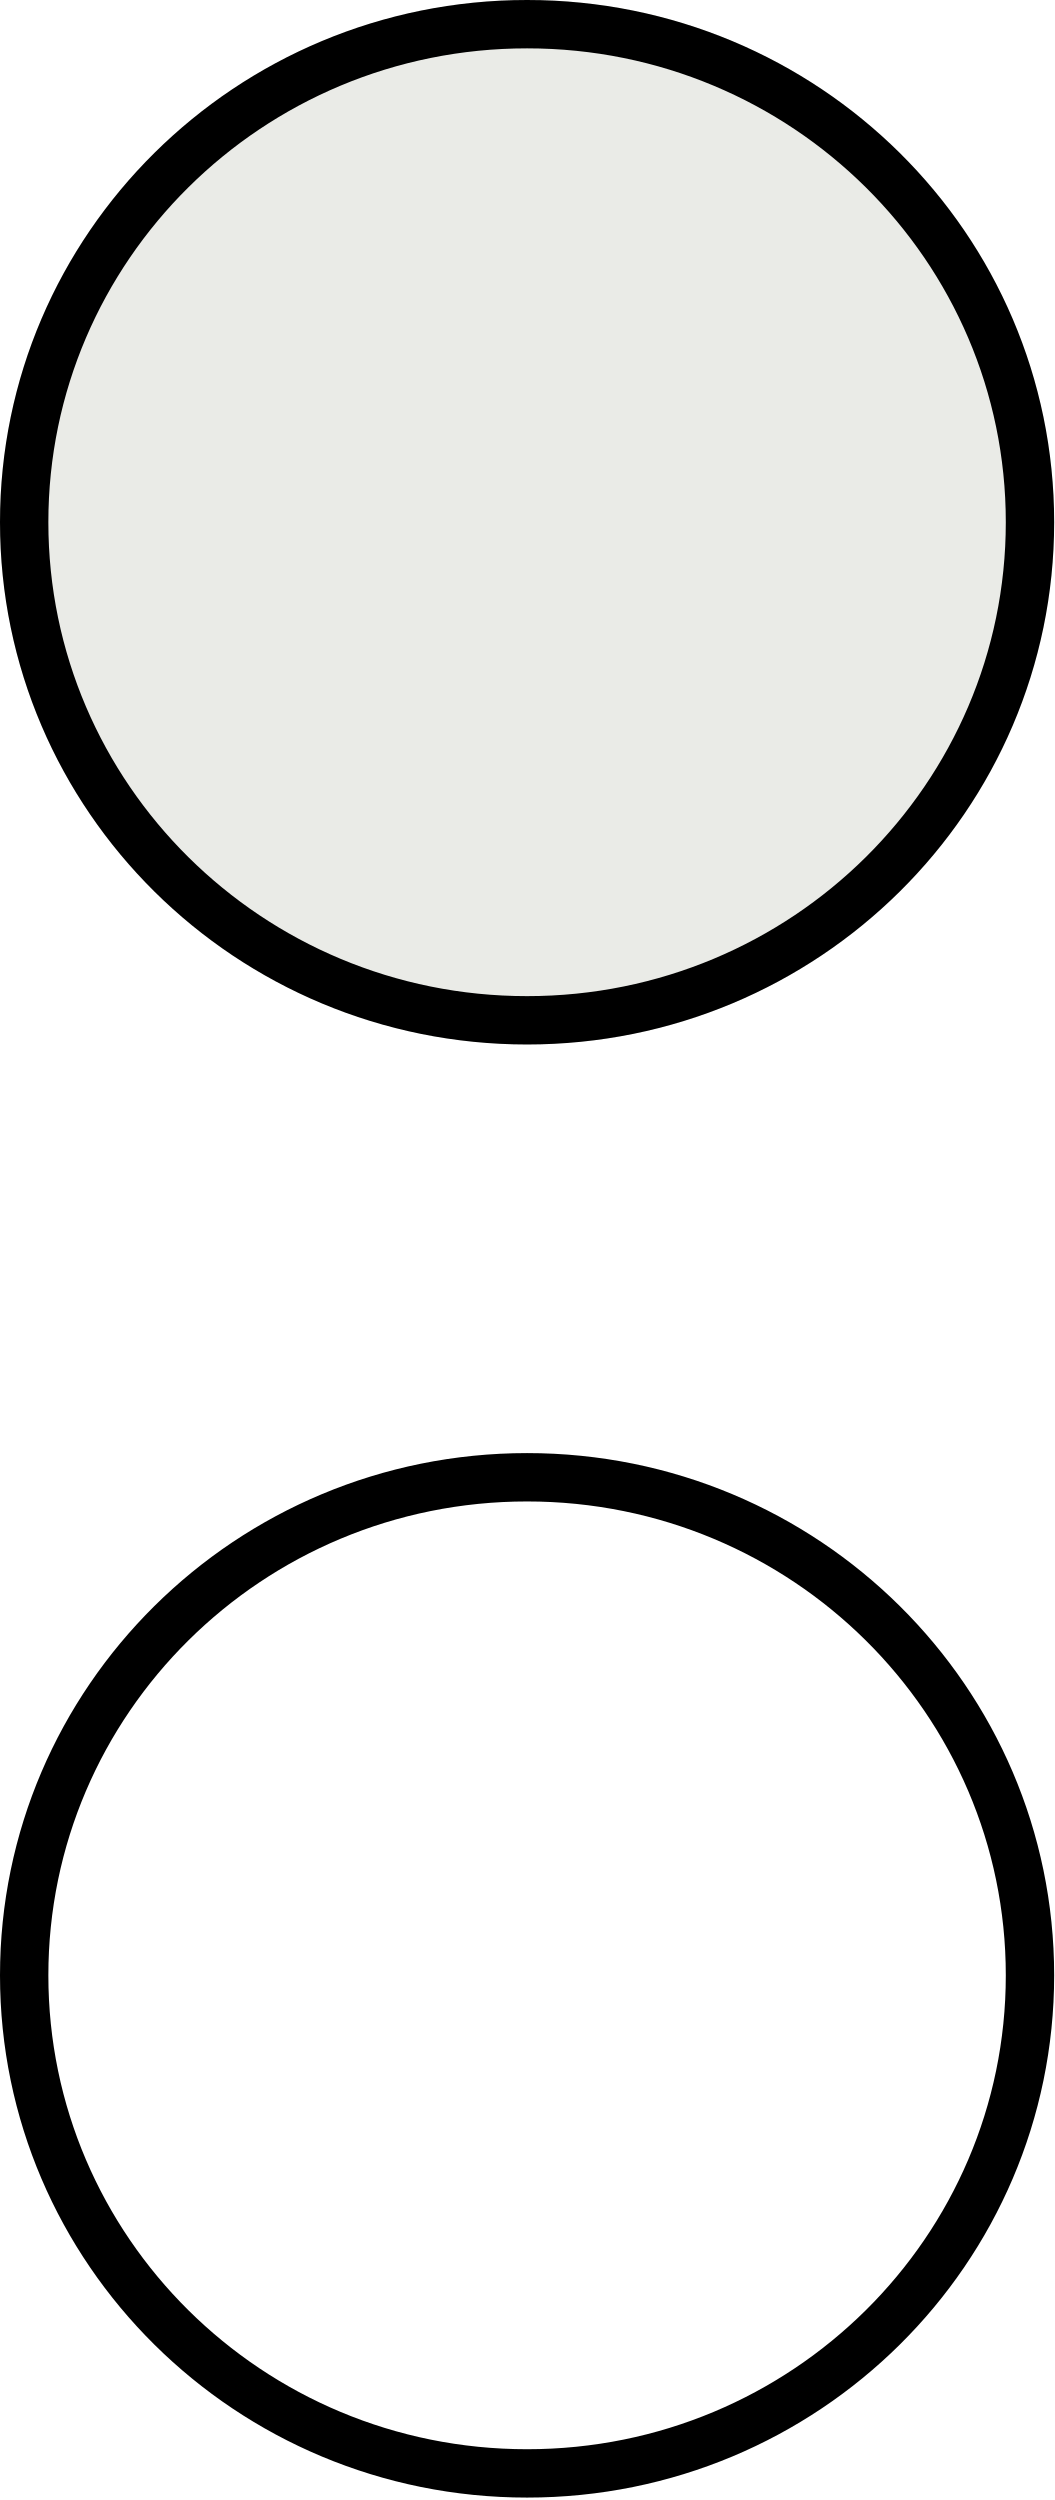
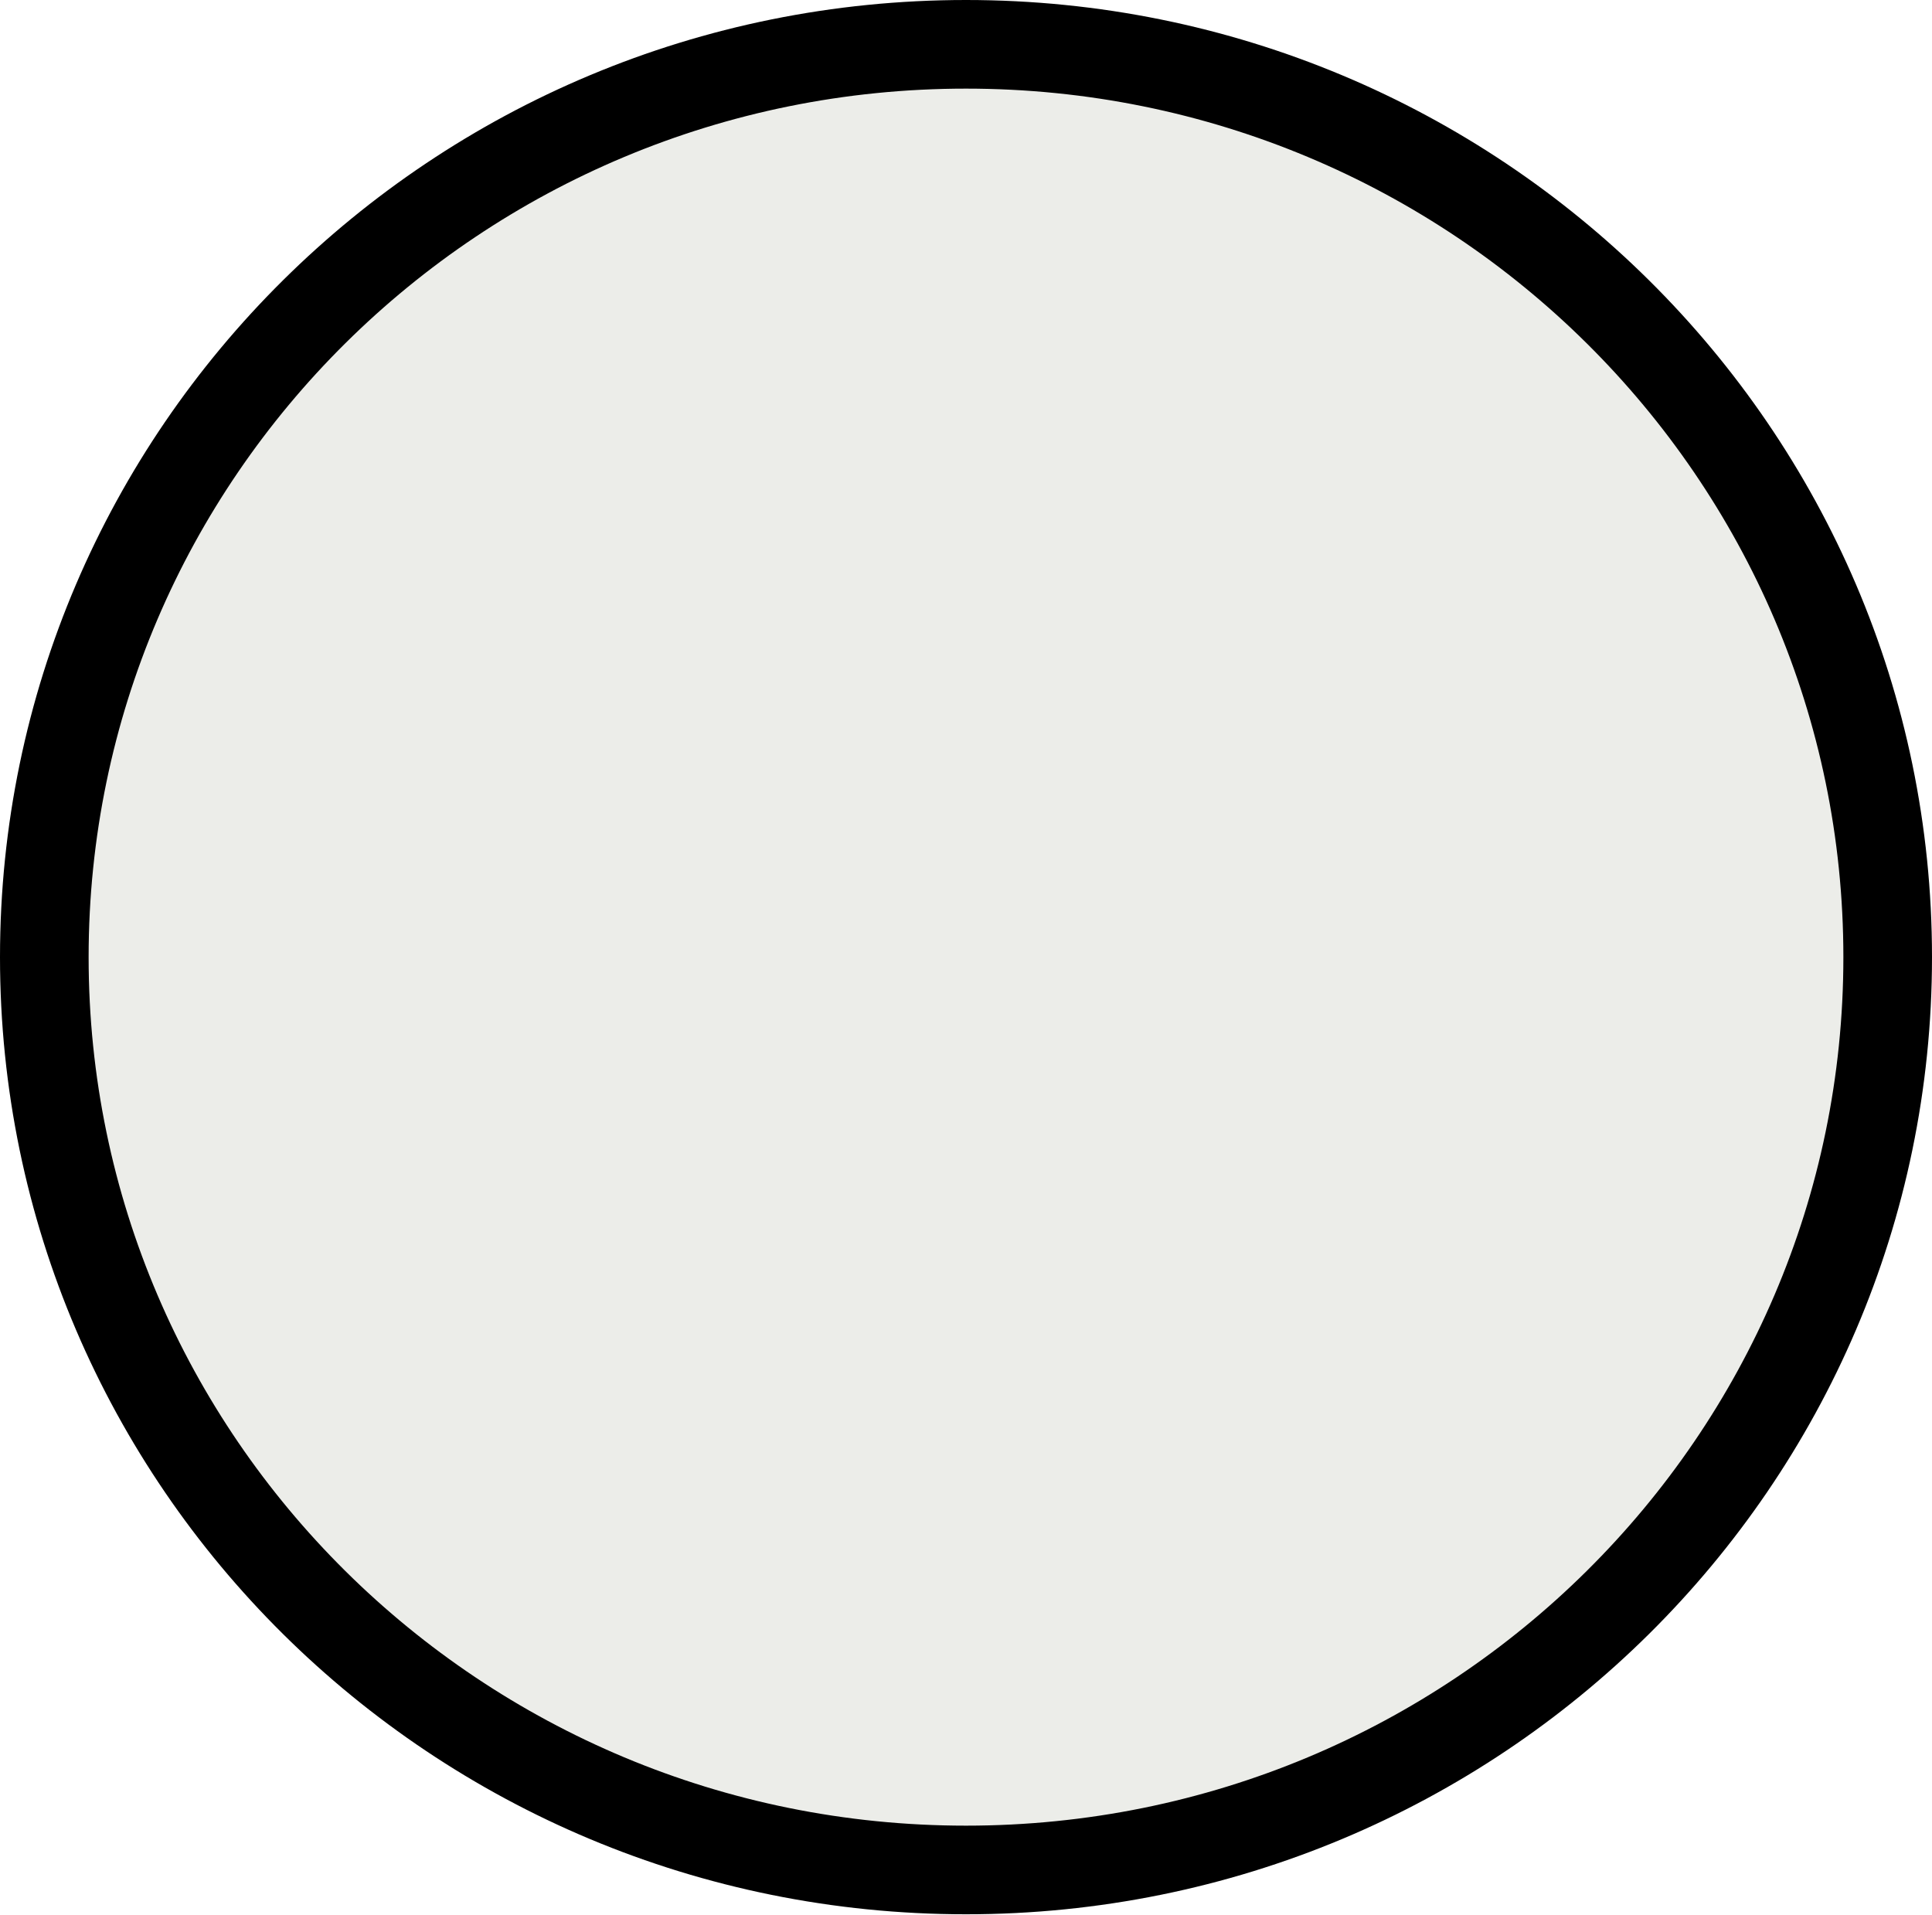
- <svg xmlns="http://www.w3.org/2000/svg" width="218" height="517" viewBox="0 0 218 517" fill="none">
-   <path d="M218 108C218 167.647 169.199 216 109 216C48.801 216 0 167.647 0 108C0 48.353 48.801 0 109 0C169.199 0 218 48.353 218 108Z" fill="#EAEBE7" />
-   <path d="M213 108C213 164.842 166.481 211 109 211C51.519 211 5 164.842 5 108C5 51.158 51.519 5 109 5C166.481 5 213 51.158 213 108ZM213 408.5C213 465.342 166.481 511.5 109 511.5C51.519 511.5 5 465.342 5 408.5C5 351.658 51.519 305.5 109 305.5C166.481 305.5 213 351.658 213 408.5Z" stroke="black" stroke-width="10" />
+ <svg xmlns="http://www.w3.org/2000/svg" width="218" height="216" viewBox="0 0 218 216" fill="none">
+   <path d="M213 108C213 164.842 166.481 211 109 211C51.519 211 5 164.842 5 108C5 51.158 51.519 5 109 5C166.481 5 213 51.158 213 108Z" fill="#EAEBE7" fill-opacity="0.9" stroke="black" stroke-width="10" />
</svg>
